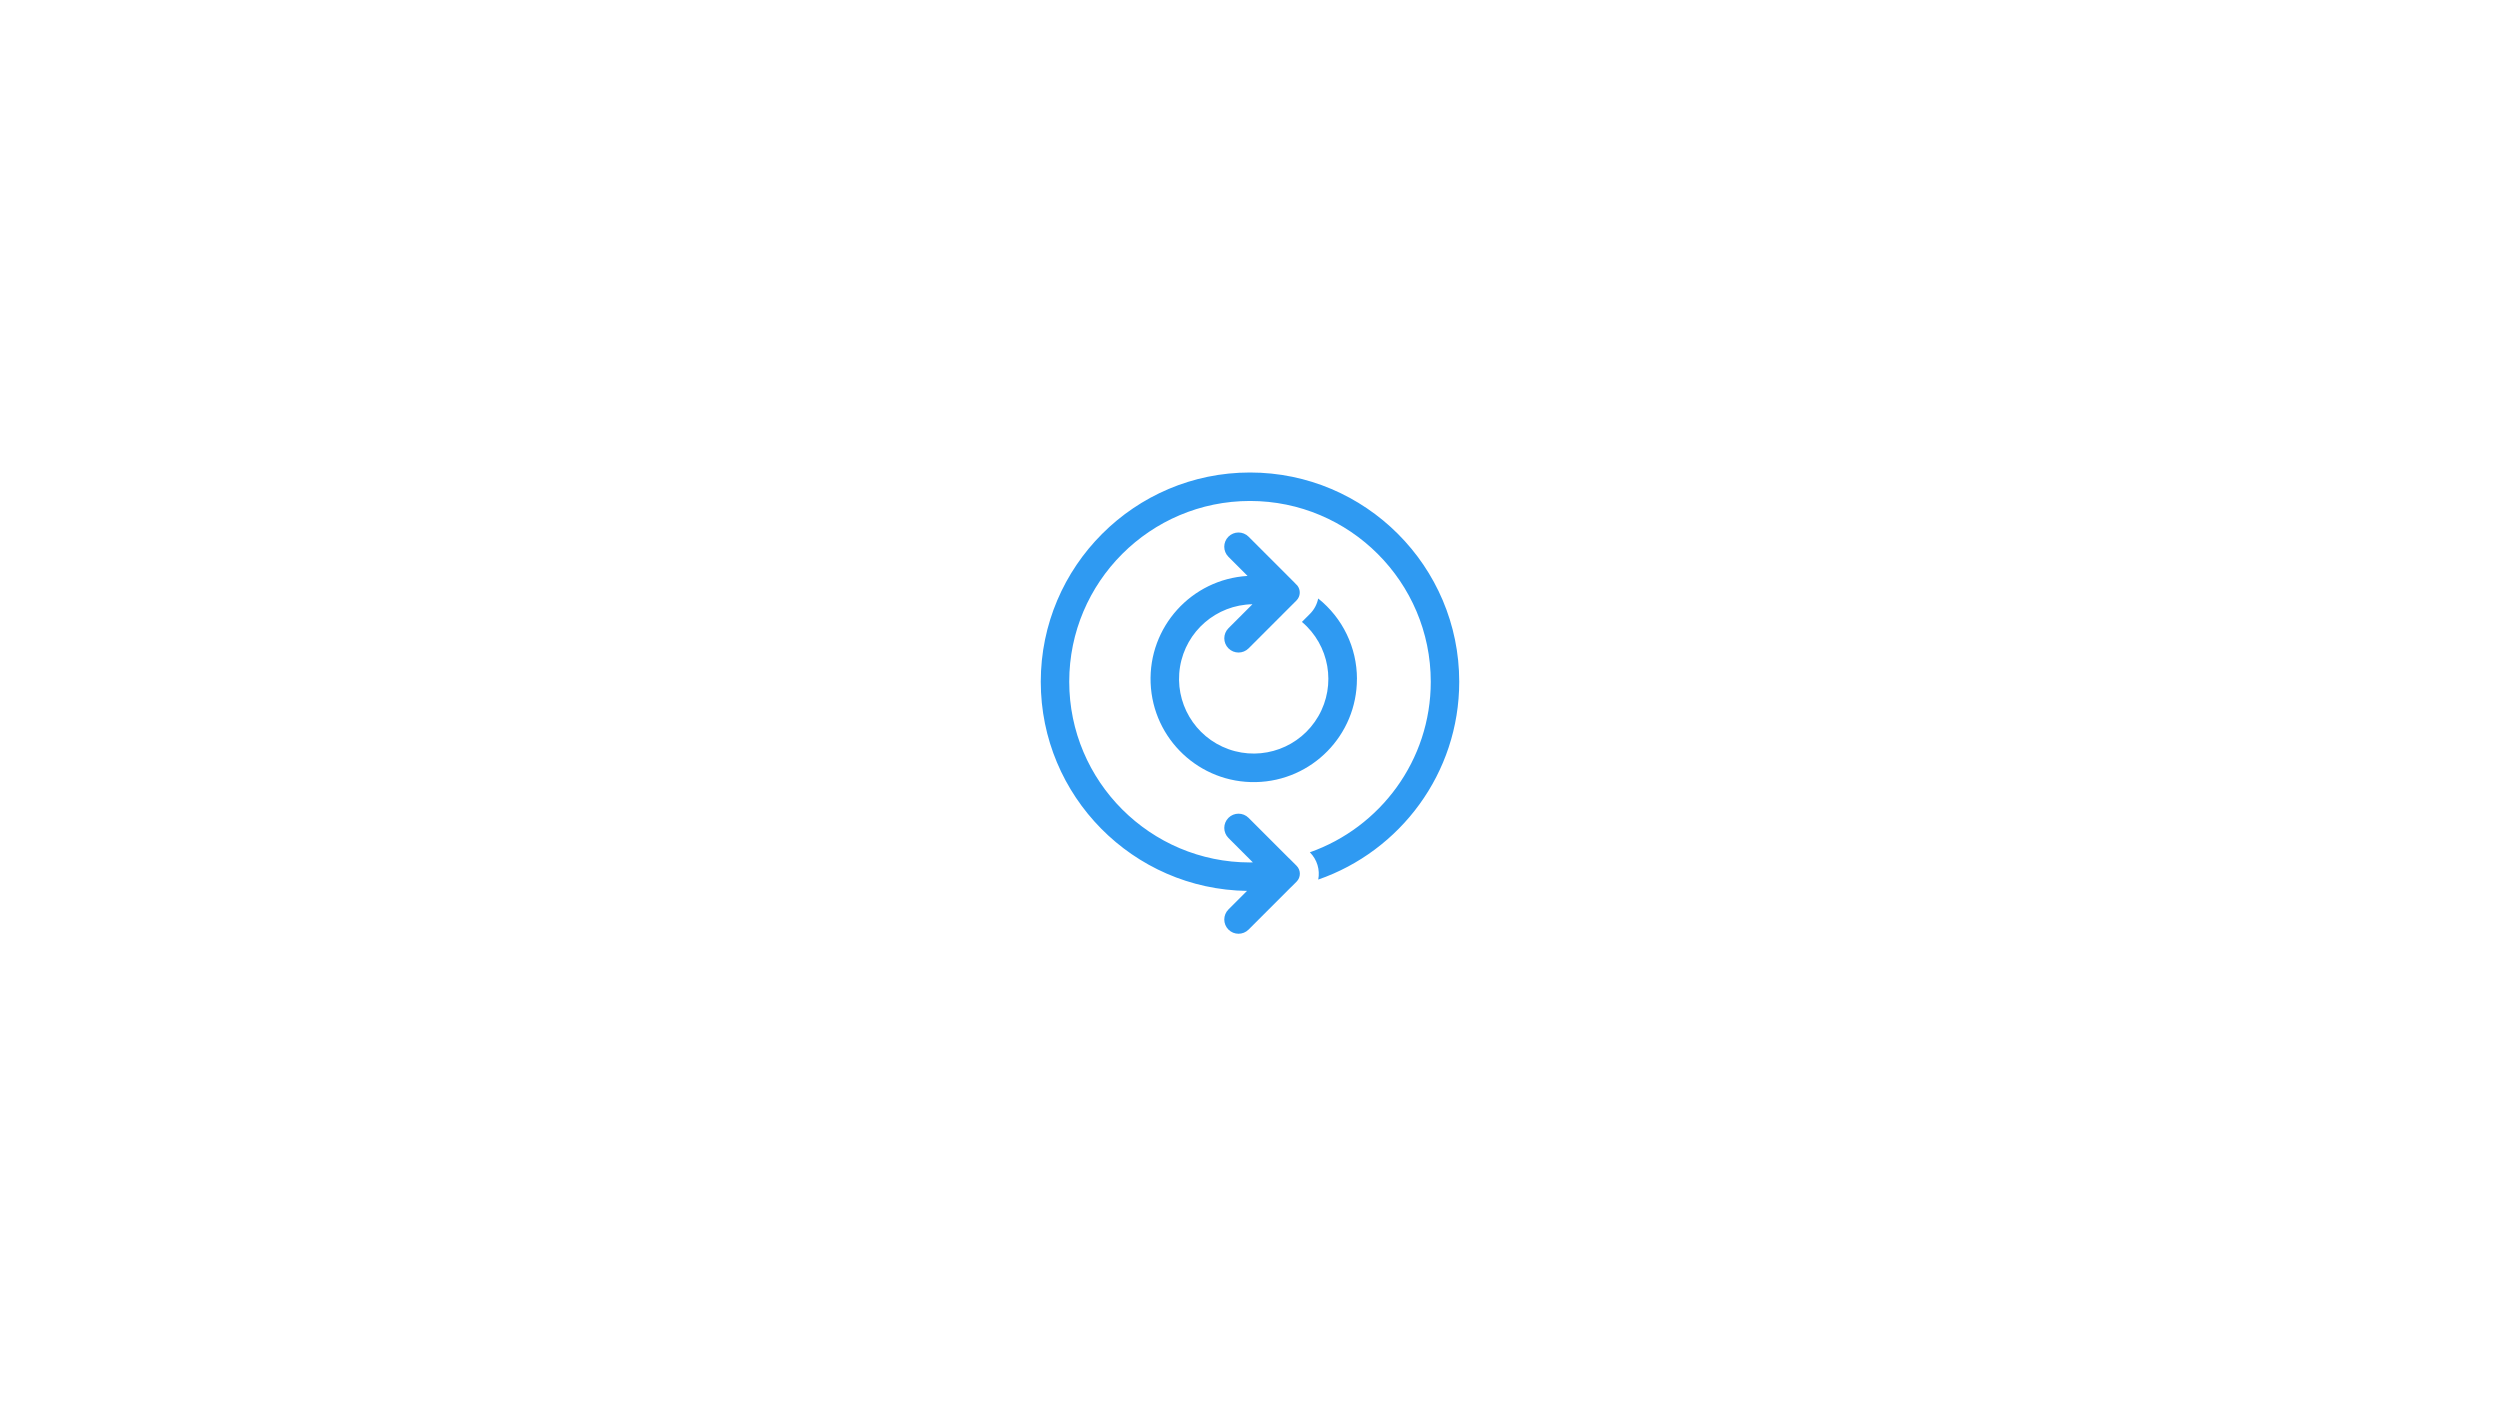
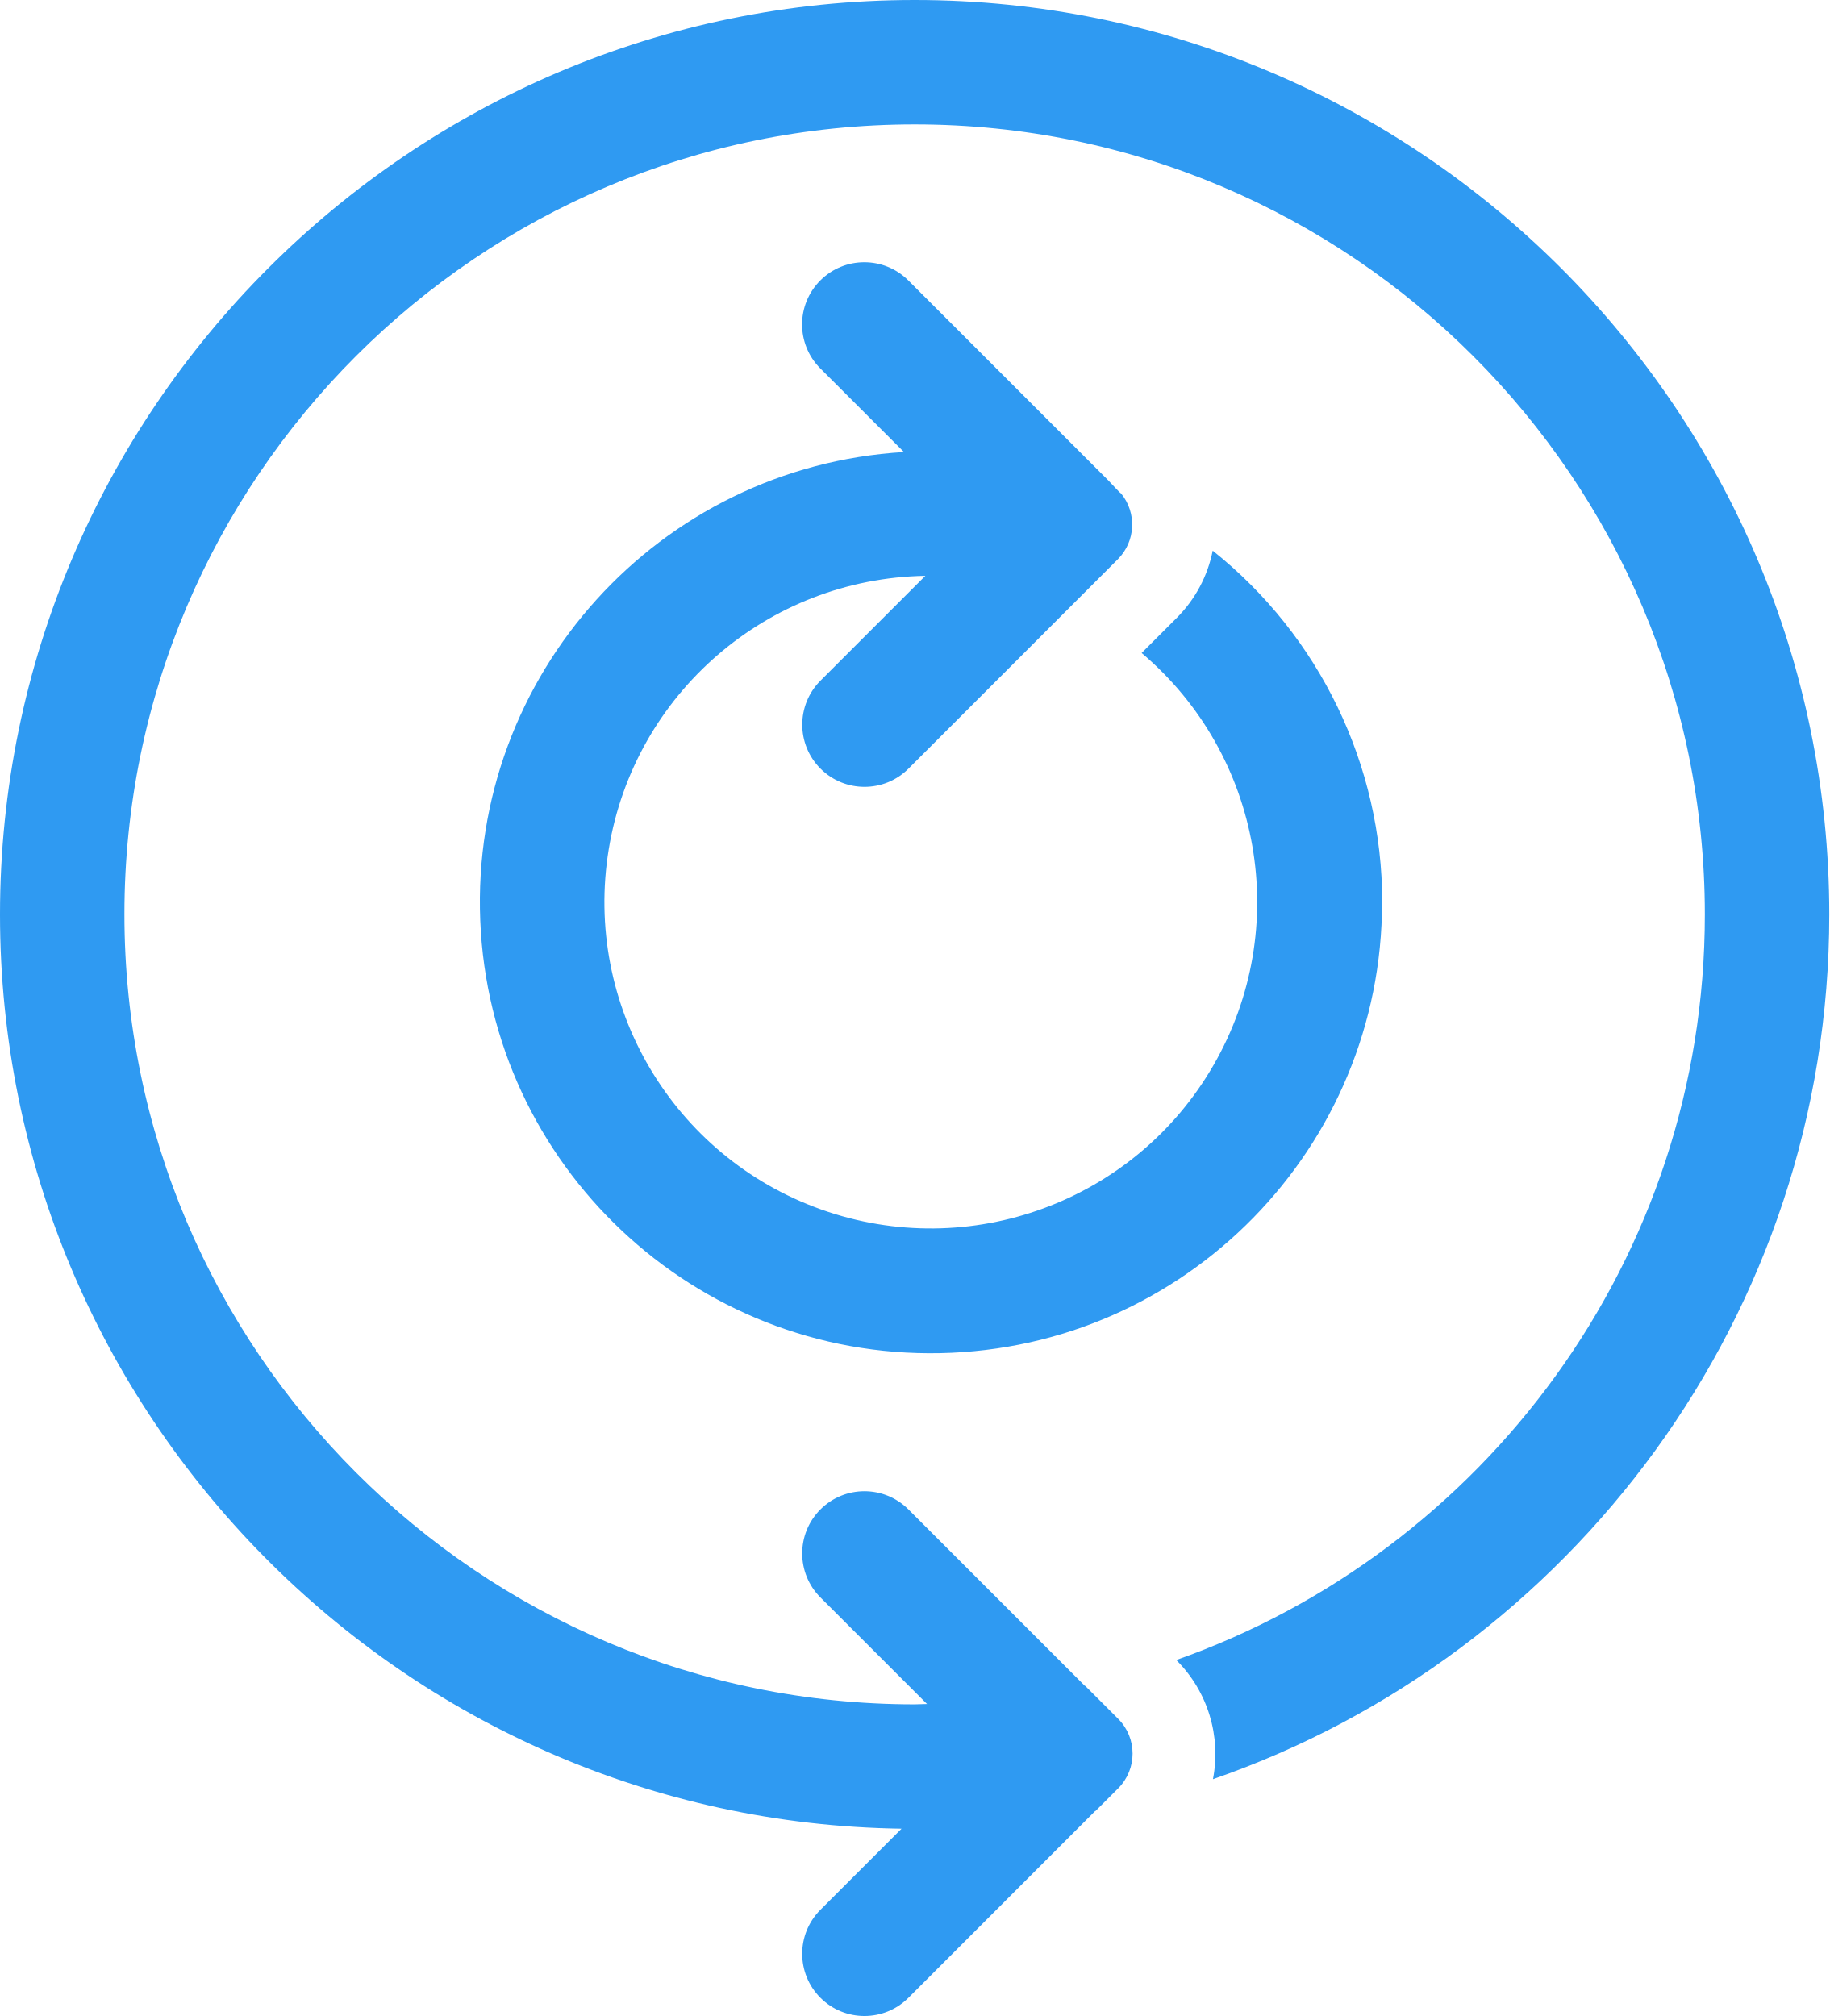
- <svg xmlns="http://www.w3.org/2000/svg" id="Layer_1" data-name="Layer 1" viewBox="0 0 1920 1080">
+ <svg xmlns="http://www.w3.org/2000/svg" id="Layer_1" data-name="Layer 1" viewBox="799.31 362.88 321.38 354.24">
  <defs>
    <style>.cls-1{fill:#2f9af2;}</style>
  </defs>
  <path class="cls-1" d="M1042.15,521.42a79.05,79.05,0,0,0-29.78-61.78,23.07,23.07,0,0,1-6.32,11.81l-6.17,6.17a57.34,57.34,0,1,1-38-13.56l-18.42,18.42a10.93,10.93,0,0,0,15.46,15.46l28.42-28.43,0,0,8.38-8.38a8.63,8.63,0,0,0,.55-11.54c-.25-.11-1.64-1.69-2.23-2.28l-35.15-35.15a10.93,10.93,0,0,0-15.46,15.46l14.69,14.69a79.25,79.25,0,1,0,84,79.09Z" />
  <path class="cls-1" d="M1120.69,523.57c0-88.61-72.09-160.69-160.69-160.69S799.31,435,799.31,523.57c0,87.84,70.84,159.4,158.39,160.64l-14.25,14.25a10.93,10.93,0,0,0,15.46,15.46l32.8-32.81h.06l4-4a8.64,8.64,0,0,0,0-12.2l-5.8-5.8h-.06l-31-31a10.93,10.93,0,0,0-15.46,15.46l18.73,18.73c-.73,0-1.45.06-2.18.06-76.56,0-138.83-62.29-138.83-138.84S883.44,384.74,960,384.74,1098.83,447,1098.83,523.57c0,60.44-38.84,111.95-92.87,131l.09.08a23.26,23.26,0,0,1,6.36,20.86C1075.36,653.69,1120.69,593.83,1120.69,523.57Z" />
</svg>
